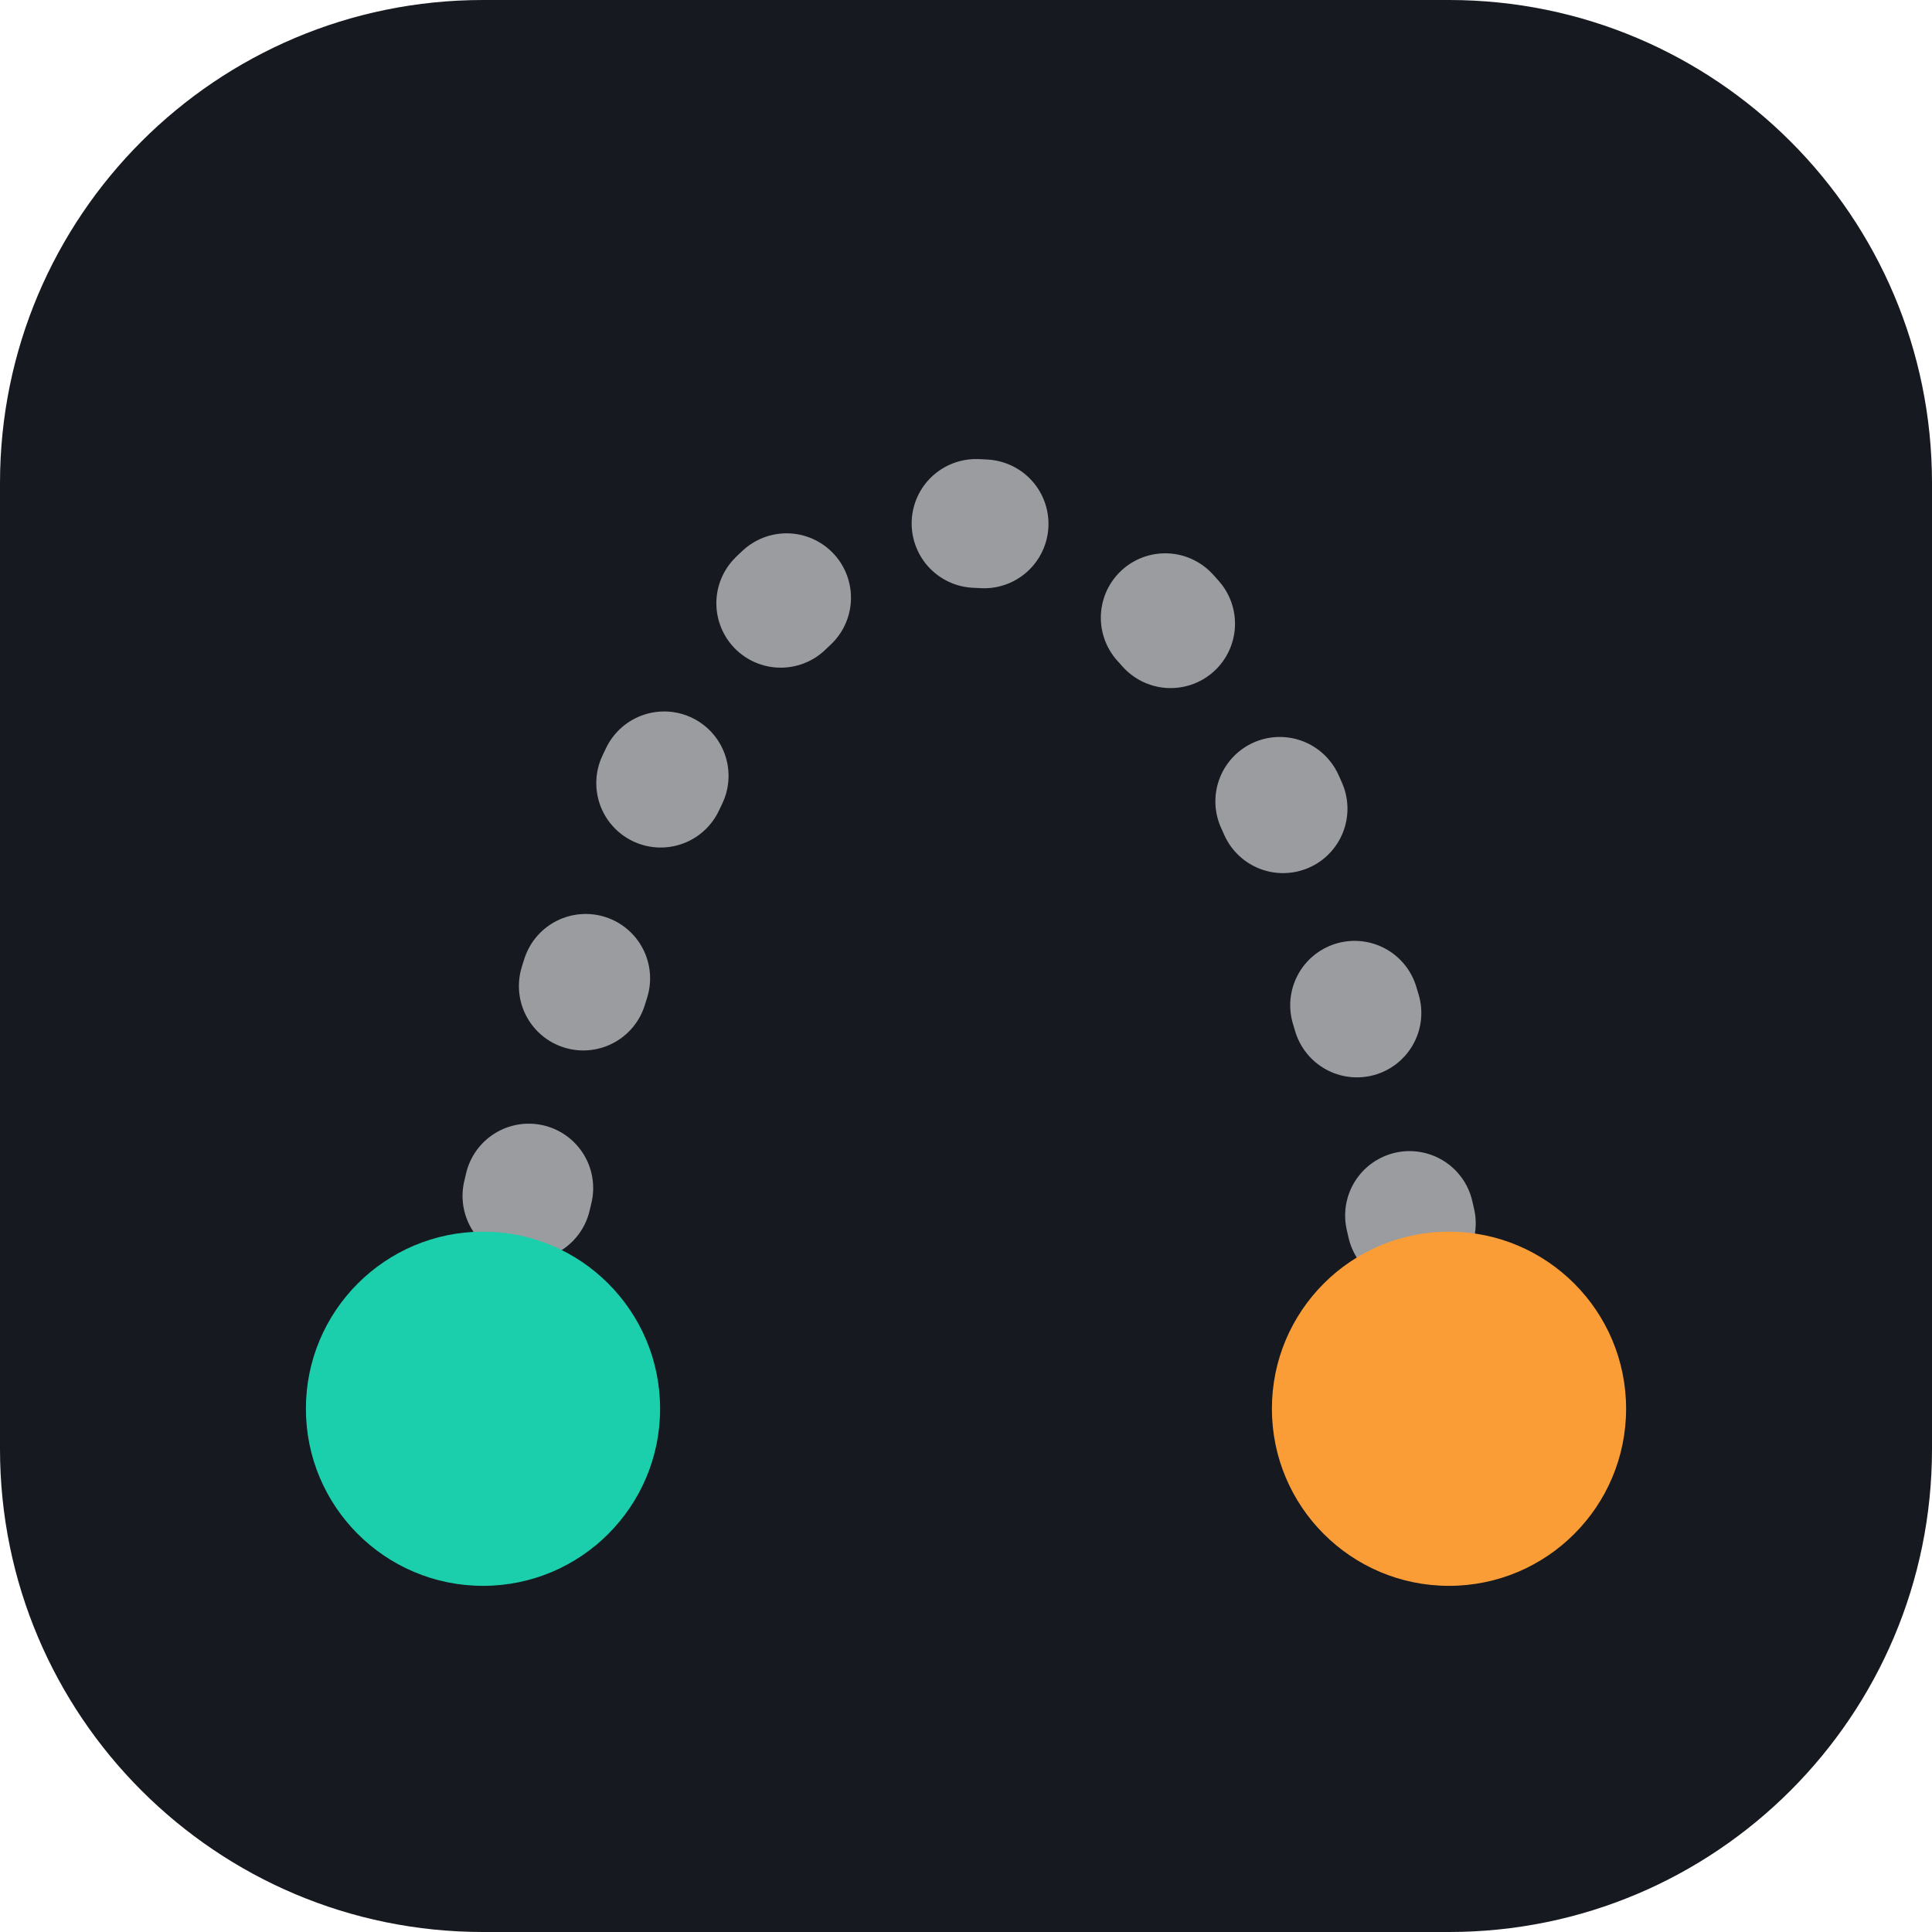
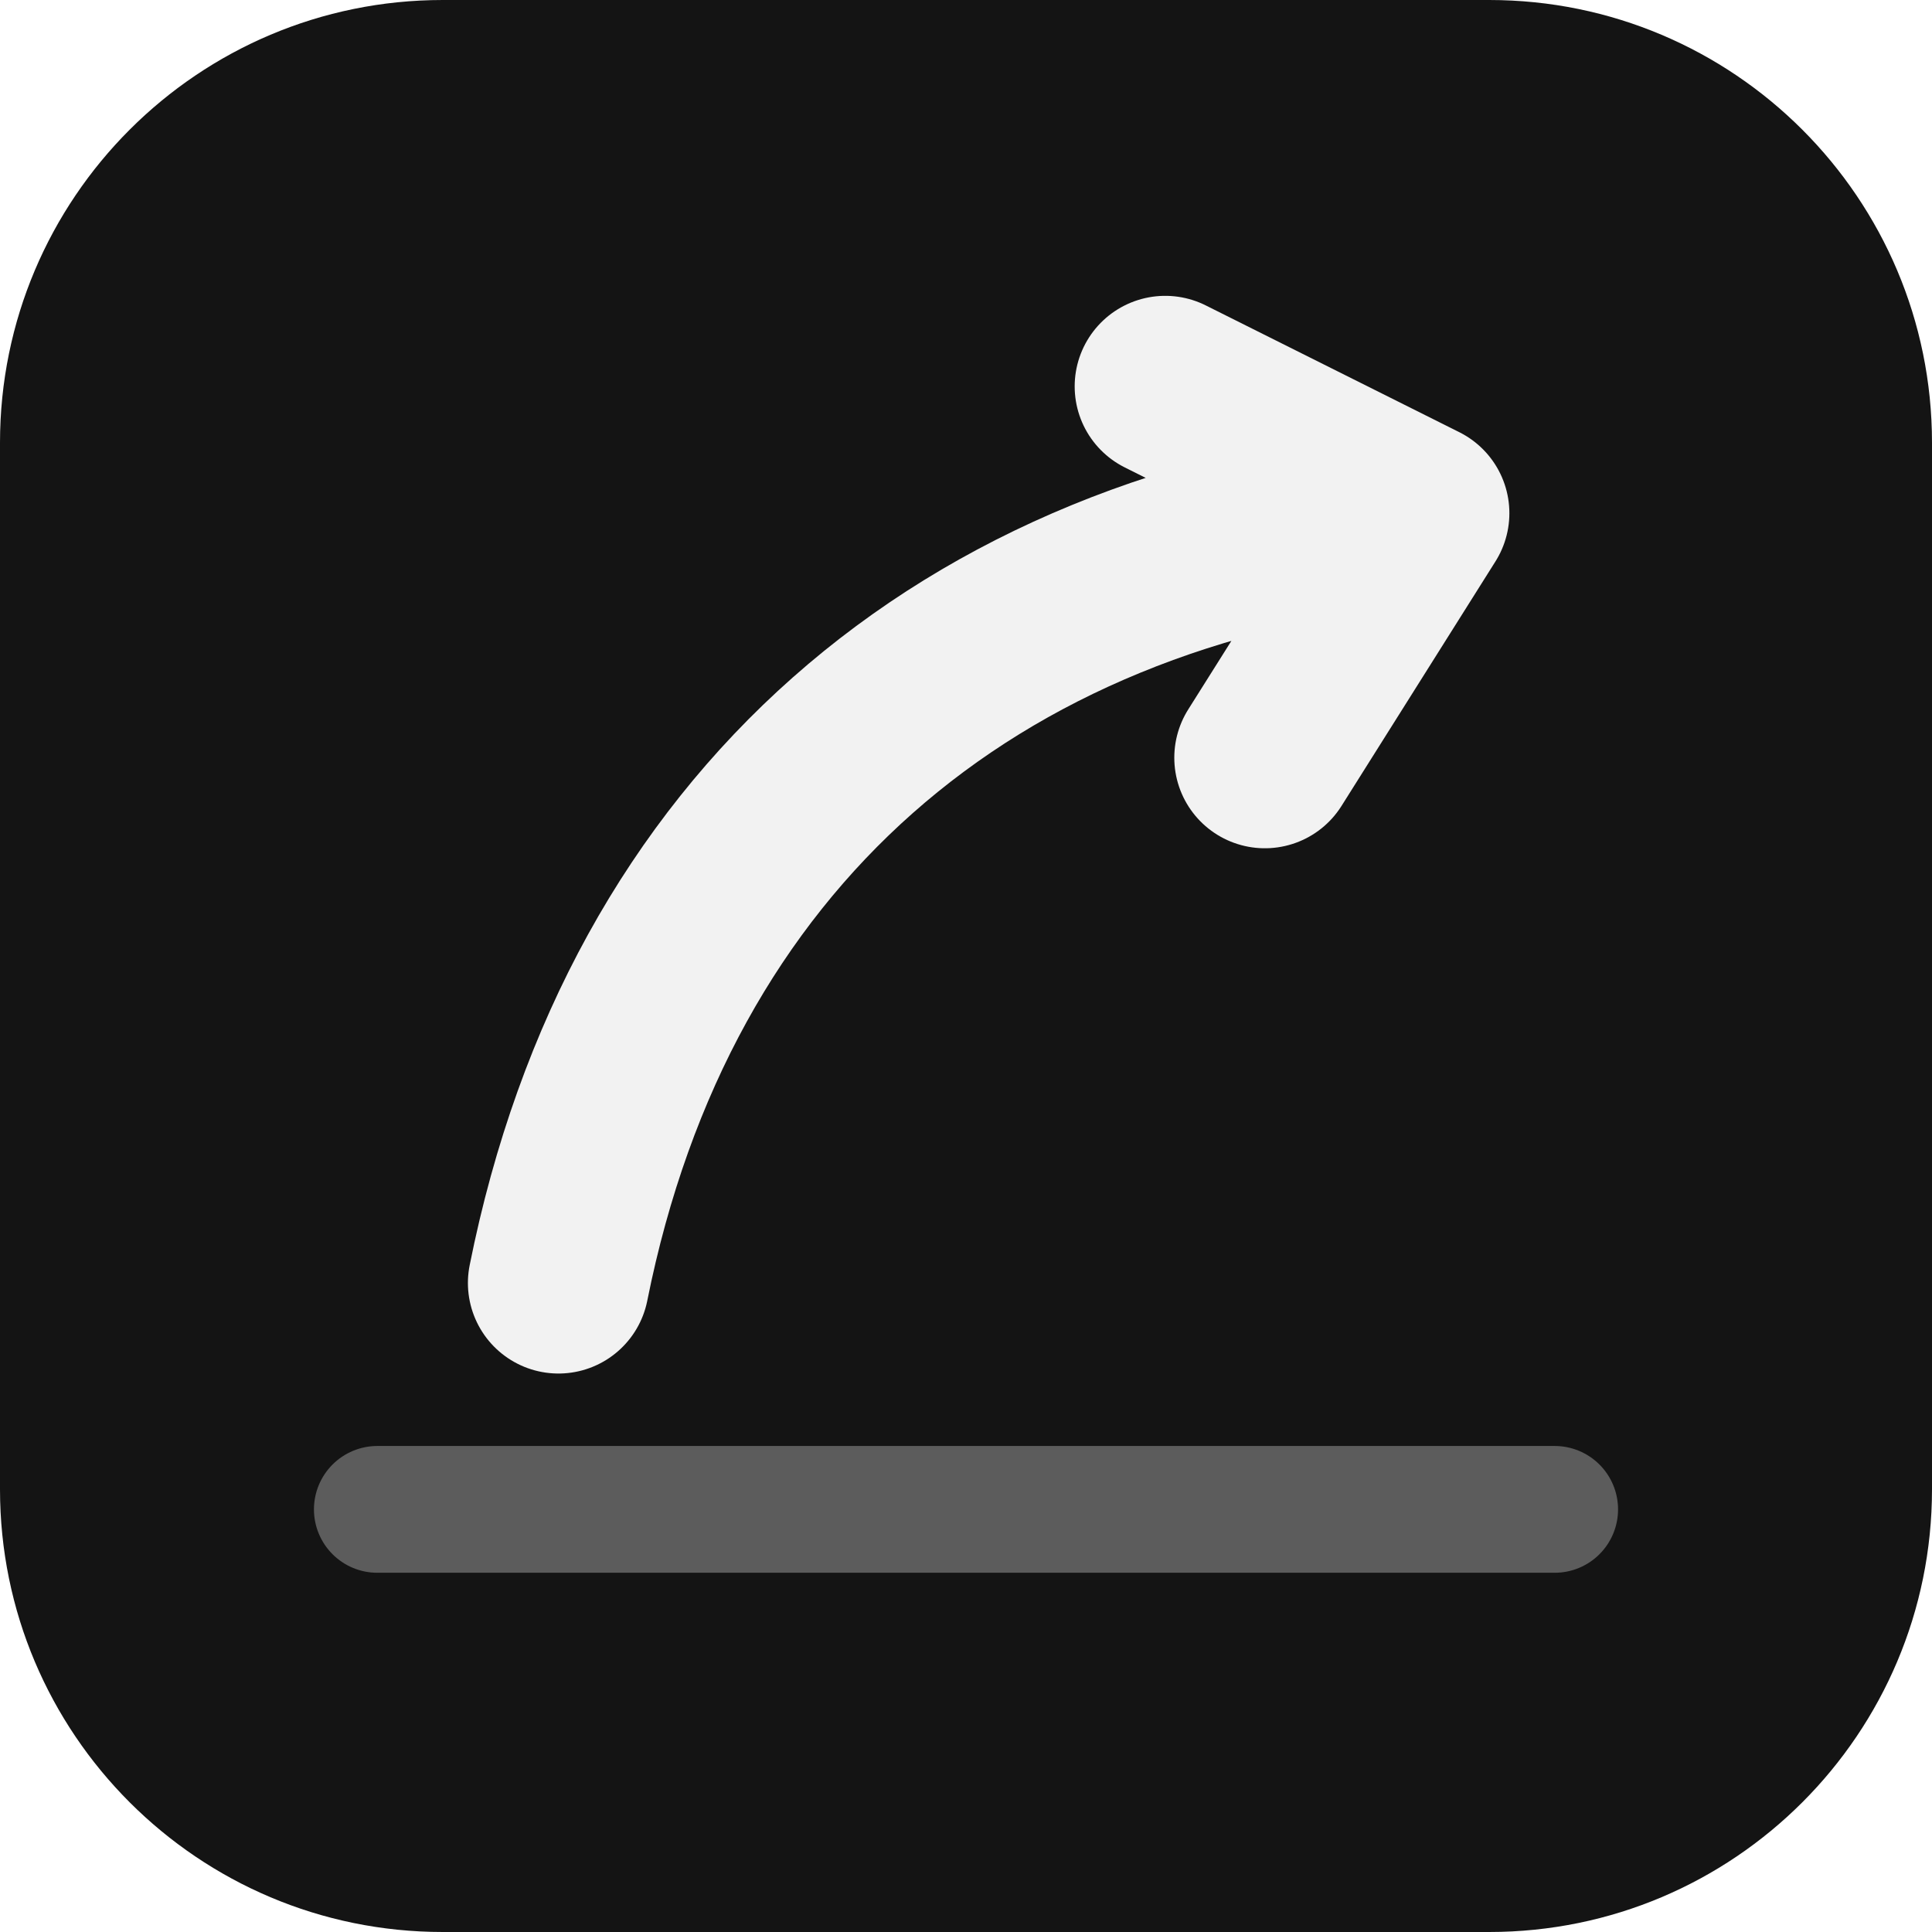
<svg xmlns="http://www.w3.org/2000/svg" viewBox="0 0 24 24" fill="none">
-   <rect width="24" height="24" rx="6" fill="#16191f" />
-   <path d="M6 17.5C7.6 8.8 9.7 6.5 12 6.5s4.4 2.3 6 11" stroke="#f2f4f7" stroke-opacity=".6" stroke-width="1.6" stroke-linecap="round" stroke-dasharray="0.1 2.6" />
-   <circle cx="6" cy="17.5" r="2.2" fill="#1ccfac" />
-   <circle cx="18" cy="17.5" r="2.2" fill="#fa9d36" />
+   <rect width="24" height="24" rx="5.5" fill="#141414" />
+   <g transform="translate(3 3) scale(1.125)" stroke-linecap="round" stroke-linejoin="round">
+     <path d="M1.5 14h13" stroke="#5c5c5c" stroke-width="1.4" />
+     <path d="M3.5 11.5C4.5 6.5 8 3.5 13 3M10.2 1.6 13 3l-1.7 2.7" stroke="#f2f2f2" stroke-width="2" />
+   </g>
</svg>
